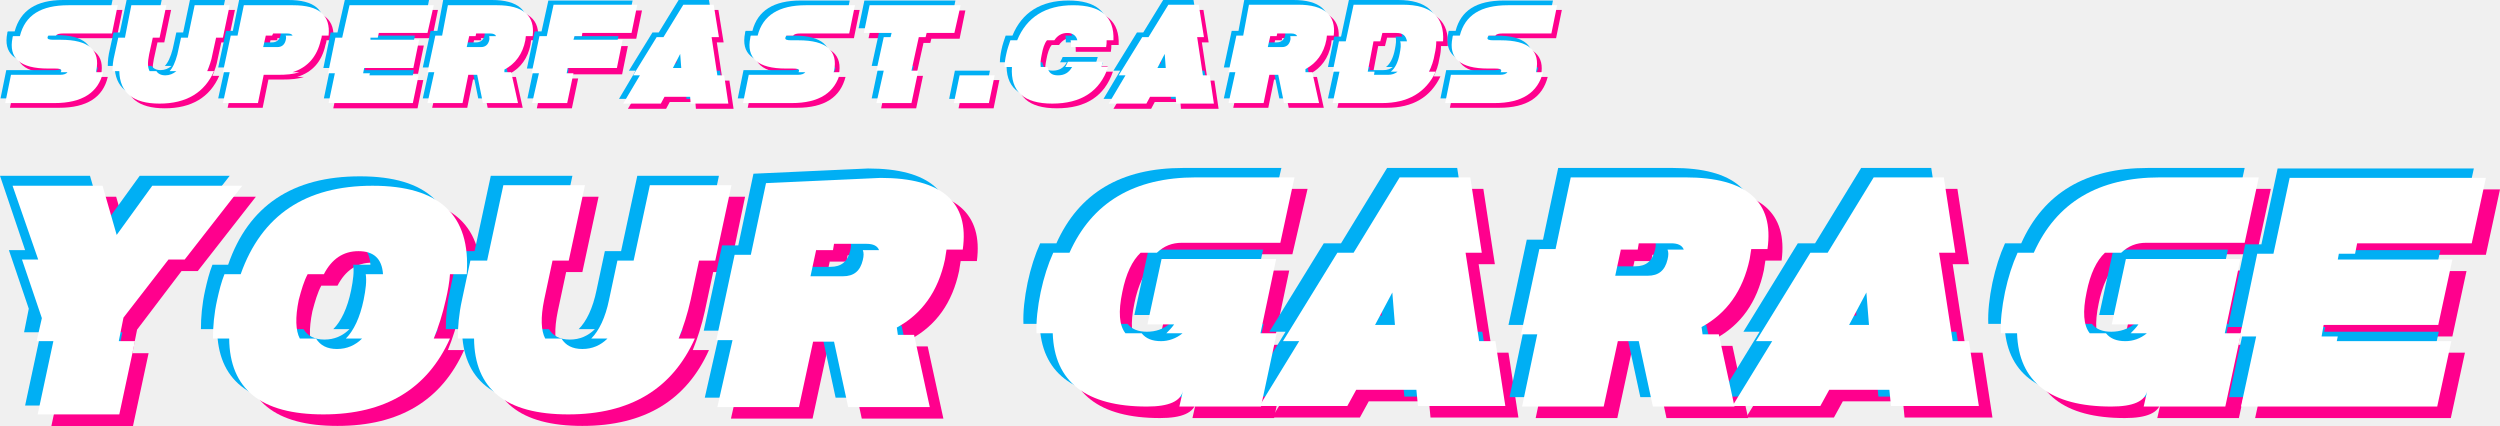
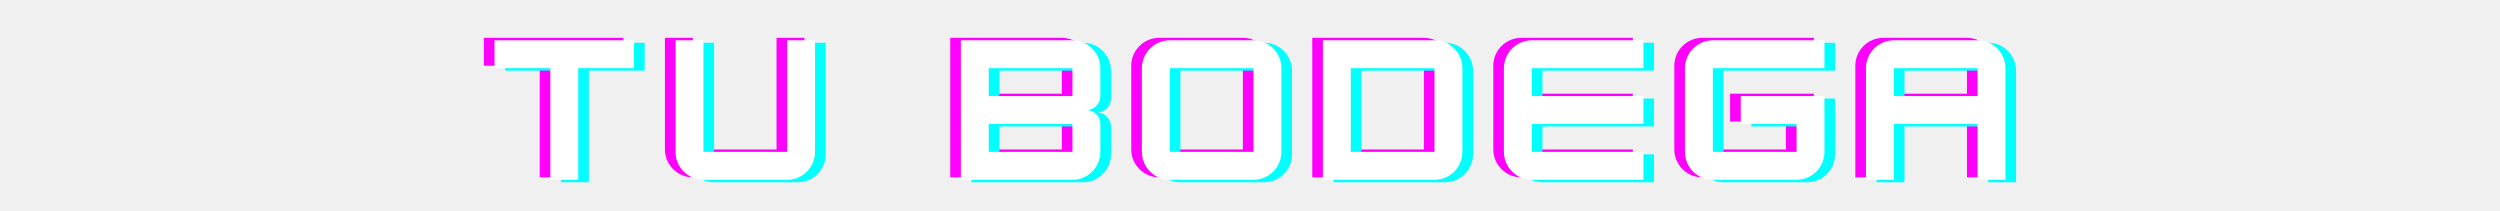
- <svg xmlns="http://www.w3.org/2000/svg" version="1.1" id="Ebene_1" x="0px" y="0px" viewBox="0 0 477.8 81.4" style="enable-background:new 0 0 477.8 81.4;" xml:space="preserve">
-   <style type="text/css">
- 	.st0{fill:#FF008D;}
- 	.st1{fill:#00AFF4;}
- 	.st2{fill:#FFFFFF;}
- </style>
-   <g>
-     <path class="st0" d="M228.5,65.9h-3.1c0.5-0.5,1-1,1.5-1.7h-5.1l2.7-12.5h21.9l-3,14.2h3.1l-3,14h-15.6l0.7-3.1   c-0.4,2.1-2.7,3.1-6.9,3.1c-11.6,0-17.7-4.7-18-14h-3.1c-0.1-2.3,0.2-5,0.8-7.9c0.6-2.8,1.4-5.3,2.4-7.5h3.1   c4.3-9.6,12.3-14.4,24.2-14.4h18.8L247,48.6h-18.8c-1.9,0-3.4,0.6-4.8,1.9h-3.1c-1.6,1.5-2.8,4-3.5,7.5c-0.8,3.8-0.6,6.4,0.6,7.9   h3.1c0.8,1,2,1.5,3.7,1.5C225.9,67.4,227.3,66.9,228.5,65.9z" />
-     <path class="st0" d="M261.3,50.5l8.8-14.4h13.4l2.2,14.4h-3.1l2.6,16.9h3.1l1.9,12.4h-16.8l-0.3-3.1h-11.5l-1.7,3.1h-16.8l7.6-12.4   h-3.1l10.4-16.9H261.3z M269.1,64.3l-0.5-6.3l-3.3,6.3H269.1z" />
-     <path class="st0" d="M328,66.1h3.1l3,13.8h-15.6l-2.7-12.5h-4l-2.7,12.5h-15.6l2.9-13.8h-3.1l3.5-16.3h3.1l2.9-13.7h21.9   c11.7,0,17,4.6,15.8,13.7h-3.1c-0.1,0.6-0.2,1.3-0.3,1.9c-1.3,6.1-4.4,10.4-9.2,13L328,66.1z M312.4,49.8l-1.1,5.1h6.2   c2.1,0,3.3-1,3.8-3.1c0.2-0.8,0.2-1.4,0-1.9h3.1c-0.3-0.8-1.1-1.2-2.4-1.2h-6.2l-0.2,1.2H312.4z" />
-     <path class="st0" d="M351.9,50.5l8.8-14.4h13.4l2.2,14.4h-3.1l2.6,16.9h3.1l1.9,12.4h-16.8l-0.3-3.1h-11.5l-1.7,3.1h-16.8l7.6-12.4   h-3.1l10.4-16.9H351.9z M359.8,64.3l-0.5-6.3l-3.3,6.3H359.8z" />
-     <path class="st0" d="M412.9,65.9h-3.1c0.5-0.5,1-1,1.5-1.7h-5.1l2.7-12.5h21.9l-3,14.2h3.1l-3,14h-15.6l0.7-3.1   c-0.4,2.1-2.7,3.1-6.9,3.1c-11.6,0-17.7-4.7-18-14h-3.1c-0.1-2.3,0.2-5,0.8-7.9c0.6-2.8,1.4-5.3,2.4-7.5h3.1   c4.3-9.6,12.3-14.4,24.2-14.4H434l-2.7,12.5h-18.8c-1.9,0-3.4,0.6-4.8,1.9h-3.1c-1.6,1.5-2.8,4-3.5,7.5c-0.8,3.8-0.6,6.4,0.6,7.9   h3.1c0.8,1,2,1.5,3.7,1.5S411.7,66.9,412.9,65.9z" />
-     <path class="st0" d="M446.3,66.5h3.1l-0.2,0.9h21.9l-2.7,12.5H431l2.9-13.4h-3.1l3.3-15.8h3.1l3.1-14.5h37.5l-2.7,12.5h-21.9   l-0.4,2h-3.1l-0.2,1.1h21.9l-2.7,12.5h-21.9L446.3,66.5z" />
-   </g>
-   <g>
-     <path class="st1" d="M223.5,61.9h-3.1c0.5-0.5,1-1,1.5-1.7h-5.1l2.7-12.5h21.9l-3,14.2h3.1l-3,14h-15.6l0.7-3.1   c-0.4,2.1-2.7,3.1-6.9,3.1c-11.6,0-17.7-4.7-18-14h-3.1c-0.1-2.3,0.2-5,0.8-7.9c0.6-2.8,1.4-5.3,2.4-7.5h3.1   c4.3-9.6,12.3-14.4,24.2-14.4h18.8L242,44.6h-18.8c-1.9,0-3.4,0.6-4.8,1.9h-3.1c-1.6,1.5-2.8,4-3.5,7.5c-0.8,3.8-0.6,6.4,0.6,7.9   h3.1c0.8,1,2,1.5,3.7,1.5C220.9,63.4,222.3,62.9,223.5,61.9z" />
-     <path class="st1" d="M256.3,46.5l8.8-14.4h13.4l2.2,14.4h-3.1l2.6,16.9h3.1l1.9,12.4h-16.8l-0.3-3.1h-11.5l-1.7,3.1h-16.8l7.6-12.4   h-3.1l10.4-16.9H256.3z M264.1,60.3l-0.5-6.2l-3.3,6.2H264.1z" />
-     <path class="st1" d="M323,62.1h3.1l3,13.8h-15.6l-2.7-12.5h-4l-2.7,12.5h-15.6l2.9-13.8h-3.1l3.5-16.3h3.1l2.9-13.7h21.9   c11.7,0,17,4.6,15.8,13.7h-3.1c-0.1,0.6-0.2,1.3-0.3,1.9c-1.3,6.1-4.4,10.4-9.2,13L323,62.1z M307.4,45.8l-1.1,5.1h6.2   c2.1,0,3.3-1,3.8-3.1c0.2-0.8,0.2-1.4,0-1.9h3.1c-0.3-0.8-1.1-1.2-2.4-1.2h-6.2l-0.2,1.2H307.4z" />
-     <path class="st1" d="M346.9,46.5l8.8-14.4h13.4l2.2,14.4h-3.1l2.6,16.9h3.1l1.9,12.4h-16.8l-0.3-3.1h-11.5l-1.7,3.1h-16.8l7.6-12.4   h-3.1l10.4-16.9H346.9z M354.8,60.3l-0.5-6.2l-3.3,6.2H354.8z" />
-     <path class="st1" d="M407.9,61.9h-3.1c0.5-0.5,1-1,1.5-1.7h-5.1l2.7-12.5h21.9l-3,14.2h3.1l-3,14h-15.6l0.7-3.1   c-0.4,2.1-2.7,3.1-6.9,3.1c-11.6,0-17.7-4.7-18-14h-3.1c-0.1-2.3,0.2-5,0.8-7.9c0.6-2.8,1.4-5.3,2.4-7.5h3.1   c4.3-9.6,12.3-14.4,24.2-14.4H429l-2.7,12.5h-18.8c-1.9,0-3.4,0.6-4.8,1.9h-3.1c-1.6,1.5-2.8,4-3.5,7.5c-0.8,3.8-0.6,6.4,0.6,7.9   h3.1c0.8,1,2,1.5,3.7,1.5S406.7,62.9,407.9,61.9z" />
-     <path class="st1" d="M441.3,62.5h3.1l-0.2,0.9h21.9l-2.7,12.5H426l2.9-13.4h-3.1l3.3-15.8h3.1l3.1-14.5h37.5l-2.7,12.5h-21.9   l-0.4,2h-3.1l-0.2,1.1h21.9l-2.7,12.5h-21.9L441.3,62.5z" />
-   </g>
-   <g>
-     <g>
-       <path class="st2" d="M226,63.7h-3.1c0.5-0.5,1-1,1.5-1.7h-5.1l2.7-12.5h21.9l-3,14.2h3.1l-3,14h-15.6l0.7-3.1    c-0.4,2.1-2.7,3.1-6.9,3.1c-11.6,0-17.7-4.7-18-14h-3.1c-0.1-2.3,0.2-5,0.8-7.9c0.6-2.8,1.4-5.3,2.4-7.5h3.1    c4.3-9.6,12.3-14.4,24.2-14.4h18.8l-2.7,12.5h-18.8c-1.9,0-3.4,0.6-4.8,1.9h-3.1c-1.6,1.5-2.8,4-3.5,7.5c-0.8,3.8-0.6,6.4,0.6,7.9    h3.1c0.8,1,2,1.5,3.7,1.5C223.3,65.2,224.8,64.7,226,63.7z" />
-     </g>
-     <g>
-       <path class="st2" d="M258.7,48.3l8.8-14.4H281l2.2,14.4h-3.1l2.6,16.9h3.1l1.9,12.4H271l-0.3-3.1h-11.5l-1.7,3.1h-16.8l7.6-12.4    h-3.1l10.4-16.9H258.7z M266.6,62.1l-0.5-6.2l-3.3,6.2H266.6z" />
-     </g>
-     <g>
-       <path class="st2" d="M325.4,63.9h3.1l3,13.8h-15.6l-2.7-12.5h-4l-2.7,12.5h-15.6l2.9-13.8h-3.1l3.5-16.3h3.1l2.9-13.7h21.9    c11.7,0,17,4.6,15.7,13.7h-3.1c-0.1,0.6-0.2,1.3-0.3,1.9c-1.3,6.1-4.4,10.4-9.2,13L325.4,63.9z M309.8,47.6l-1.1,5.1h6.2    c2.1,0,3.3-1,3.8-3.1c0.2-0.8,0.2-1.4,0-1.9h3.1c-0.3-0.8-1.1-1.2-2.4-1.2h-6.2l-0.2,1.2H309.8z" />
-     </g>
-     <g>
-       <path class="st2" d="M349.3,48.3l8.8-14.4h13.4l2.2,14.4h-3.1l2.6,16.9h3.1l1.9,12.4h-16.8l-0.3-3.1h-11.5l-1.7,3.1h-16.8    l7.6-12.4h-3.1l10.4-16.9H349.3z M357.2,62.1l-0.5-6.2l-3.3,6.2H357.2z" />
-     </g>
-     <g>
-       <path class="st2" d="M410.3,63.7h-3.1c0.5-0.5,1-1,1.5-1.7h-5.1l2.7-12.5h21.9l-3,14.2h3.1l-3,14h-15.6l0.7-3.1    c-0.4,2.1-2.7,3.1-6.9,3.1c-11.6,0-17.7-4.7-18-14h-3.1c-0.1-2.3,0.2-5,0.8-7.9c0.6-2.8,1.4-5.3,2.4-7.5h3.1    c4.3-9.6,12.3-14.4,24.2-14.4h18.8l-2.7,12.5h-18.8c-1.9,0-3.4,0.6-4.8,1.9h-3.1c-1.6,1.5-2.8,4-3.5,7.5c-0.8,3.8-0.6,6.4,0.6,7.9    h3.1c0.8,1,2,1.5,3.7,1.5C407.7,65.2,409.1,64.7,410.3,63.7z" />
-     </g>
-     <g>
-       <path class="st2" d="M443.7,64.3h3.1l-0.2,0.9h21.9l-2.7,12.5h-37.5l2.9-13.4h-3.1l3.3-15.8h3.1l3.1-14.5h37.5l-2.7,12.5h-21.9    l-0.4,2h-3.1l-0.2,1.1h21.9l-2.7,12.5h-21.9L443.7,64.3z" />
+ <svg xmlns="http://www.w3.org/2000/svg" width="3800" zoomAndPan="magnify" viewBox="0 0 2850 240" height="320" preserveAspectRatio="xMidYMid meet" version="1.0">
+   <defs>
+     <g />
+   </defs>
+   <g fill="#ff00ff" fill-opacity="1">
+     <g transform="translate(543.7015, 202.1775)">
+       <g>
+         <path d="M 167 -159.047 L 7.953 -159.047 L 7.953 -127.238 L 71.57 -127.238 L 71.57 0 L 103.379 0 L 103.379 -127.238 L 167 -127.238 Z M 167 -159.047 " />
+       </g>
    </g>
  </g>
-   <g>
-     <path class="st0" d="M9.8,51.8L5,37.6h17.2l2.7,9.4l6.8-9.4h17.2L37.8,51.8h-3.1L26.2,63l-0.9,4.5h3.1l-3,14H9.8l3-14H9.6l0.9-4.5   L6.7,51.8H9.8z" />
-     <path class="st0" d="M48.6,54.6c3.9-11.3,12.3-16.9,25.2-16.9c12.8,0,18.8,5.6,18,16.9h-3.1c-0.1,1.5-0.4,3.2-0.8,4.9   c-0.6,2.7-1.4,5.2-2.3,7.4h3.1c-4.3,9.6-12.3,14.5-24.2,14.5c-11.9,0-17.9-4.8-18-14.5h-3.1c0-2.2,0.2-4.7,0.8-7.4   c0.4-1.8,0.8-3.4,1.4-4.9H48.6z M75.8,54.6c-0.2-3-1.8-4.4-4.7-4.4s-5.1,1.5-6.6,4.4h-3.1c-0.7,1.3-1.2,3-1.7,4.9   c-0.7,3.4-0.6,5.9,0.2,7.4h3.1c0.8,1.3,2.1,2,4,2c1.9,0,3.5-0.7,4.8-2h-3.1c1.5-1.5,2.7-4,3.4-7.4c0.4-2,0.6-3.6,0.4-4.9H75.8z" />
-     <path class="st0" d="M95.7,52l3.1-14.4h15.6L111.3,52h-3.1l-1.6,7.5c-0.7,3.4-0.6,5.9,0.2,7.4h3.1c0.8,1.3,2.1,2,4,2   c1.9,0,3.5-0.7,4.8-2h-3.1c1.5-1.5,2.7-4,3.4-7.4l1.6-7.5h3.1l3.1-14.4h15.6L139.4,52h-3.1l-1.6,7.5c-0.6,2.7-1.4,5.2-2.3,7.4h3.1   c-4.3,9.6-12.3,14.5-24.2,14.5c-11.9,0-17.9-4.8-18-14.5h-3.1c0-2.2,0.2-4.7,0.8-7.4l1.6-7.5H95.7z" />
-   </g>
-   <g>
-     <path class="st1" d="M4.8,47.8L0,33.6h17.2l2.7,9.4l6.8-9.4h17.2L32.8,47.8h-3.1L21.2,59l-0.9,4.5h3.1l-3,14H4.8l3-14H4.6L5.5,59   L1.7,47.8H4.8z" />
-     <path class="st1" d="M43.6,50.6c3.9-11.3,12.3-16.9,25.2-16.9c12.8,0,18.8,5.6,18,16.9h-3.1c-0.1,1.5-0.4,3.2-0.8,4.9   c-0.6,2.7-1.4,5.2-2.3,7.4h3.1c-4.3,9.6-12.3,14.5-24.2,14.5c-11.9,0-17.9-4.8-18-14.5h-3.1c0-2.2,0.2-4.7,0.8-7.4   c0.4-1.8,0.8-3.4,1.4-4.9H43.6z M70.8,50.6c-0.2-3-1.8-4.4-4.7-4.4s-5.1,1.5-6.6,4.4h-3.1c-0.7,1.3-1.2,3-1.7,4.9   c-0.7,3.4-0.6,5.9,0.2,7.4h3.1c0.8,1.3,2.1,2,4,2c1.9,0,3.5-0.7,4.8-2h-3.1c1.5-1.5,2.7-4,3.4-7.4c0.4-2,0.6-3.6,0.4-4.9H70.8z" />
-     <path class="st1" d="M90.7,48l3.1-14.4h15.6L106.3,48h-3.1l-1.6,7.5c-0.7,3.4-0.6,5.9,0.2,7.4h3.1c0.8,1.3,2.1,2,4,2   c1.9,0,3.5-0.7,4.8-2h-3.1c1.5-1.5,2.7-4,3.4-7.4l1.6-7.5h3.1l3.1-14.4h15.6L134.4,48h-3.1l-1.6,7.5c-0.6,2.7-1.4,5.2-2.3,7.4h3.1   c-4.3,9.6-12.3,14.5-24.2,14.5c-11.9,0-17.9-4.8-18-14.5h-3.1c0-2.2,0.2-4.7,0.8-7.4l1.6-7.5H90.7z" />
-   </g>
-   <g>
-     <g>
-       <path class="st2" d="M7.3,49.6L2.4,35.5h17.2l2.7,9.4l6.8-9.4h17.2L35.3,49.6h-3.1l-8.6,11.1l-0.9,4.5h3.1l-3,14H7.2l3-14H7    L8,60.8L4.2,49.6H7.3z" />
-     </g>
-     <g>
-       <path class="st2" d="M46,52.4C50,41.1,58.4,35.5,71.2,35.5c12.8,0,18.8,5.6,18,16.9H86c-0.1,1.5-0.4,3.2-0.8,4.9    c-0.6,2.7-1.4,5.2-2.3,7.4h3.1c-4.3,9.6-12.3,14.5-24.2,14.5c-11.9,0-17.9-4.8-18-14.5h-3.1c0-2.2,0.2-4.7,0.8-7.4    c0.4-1.8,0.8-3.4,1.4-4.9H46z M73.2,52.4c-0.2-3-1.8-4.4-4.7-4.4s-5.1,1.5-6.6,4.4h-3.1c-0.7,1.3-1.2,3-1.7,4.9    c-0.7,3.4-0.6,5.9,0.2,7.4h3.1c0.8,1.3,2.1,2,4,2c1.9,0,3.5-0.7,4.8-2h-3.1c1.5-1.5,2.7-4,3.4-7.4c0.4-2,0.6-3.6,0.4-4.9H73.2z" />
-     </g>
-     <g>
-       <path class="st2" d="M93.1,49.8l3.1-14.4h15.6l-3.1,14.4h-3.1l-1.6,7.5c-0.7,3.4-0.6,5.9,0.2,7.4h3.1c0.8,1.3,2.1,2,4,2    c1.9,0,3.5-0.7,4.8-2h-3.1c1.5-1.5,2.7-4,3.4-7.4l1.6-7.5h3.1l3.1-14.4h15.6l-3.1,14.4h-3.1l-1.6,7.5c-0.6,2.7-1.4,5.2-2.3,7.4    h3.1c-4.3,9.6-12.3,14.5-24.2,14.5c-11.9,0-17.9-4.8-18-14.5h-3.1c0-2.2,0.2-4.7,0.8-7.4l1.6-7.5H93.1z" />
+   <g fill="#ff00ff" fill-opacity="1">
+     <g transform="translate(750.0634, 202.1775)">
+       <g>
+         <path d="M 135.188 0 C 152.684 0 167 -14.312 167 -31.809 L 167 -159.047 L 135.188 -159.047 L 135.188 -31.809 L 39.762 -31.809 L 39.762 -159.047 L 7.953 -159.047 L 7.953 -31.809 C 7.953 -14.312 22.266 0 39.762 0 Z M 135.188 0 " />
+       </g>
    </g>
  </g>
-   <path class="st0" d="M174.2,66.2h3.1l3,13.8h-15.6L162,67.5h-4L155.3,80h-15.6l2.9-12.8h-3.1l3.5-16.3h3.1l2.9-13.7l21.9-1  c11.7,0,17,4.6,15.8,13.7h-3.1c-0.1,0.6-0.2,1.3-0.3,1.9c-1.3,6.1-4.4,10.4-9.2,13L174.2,66.2z M158.6,49.9l-1.1,5.1h6.2  c2.1,0,3.3-1,3.8-3.1c0.2-0.8,0.2-1.4,0-1.9h3.1c-0.3-0.8-1.1-1.2-2.4-1.2h-6.2l-0.2,1.2H158.6z" />
-   <path class="st1" d="M169.2,62.2h3.1l3,13.8h-15.6L157,63.5h-4L150.3,76h-15.6l2.9-12.8h-3.1l3.5-16.3h3.1l2.9-13.7l21.9-1  c11.7,0,17,4.6,15.8,13.7h-3.1c-0.1,0.6-0.2,1.3-0.3,1.9c-1.3,6.1-4.4,10.4-9.2,13L169.2,62.2z M153.6,45.9l-1.1,5.1h6.2  c2.1,0,3.3-1,3.8-3.1c0.2-0.8,0.2-1.4,0-1.9h3.1c-0.3-0.8-1.1-1.2-2.4-1.2h-6.2l-0.2,1.2H153.6z" />
-   <g>
-     <path class="st2" d="M171.6,64h3.1l3,13.8h-15.6l-2.7-12.5h-4l-2.7,12.5h-15.6L140,65h-3.1l3.5-16.3h3.1l2.9-13.7l21.9-1   c11.7,0,17,4.6,15.7,13.7h-3.1c-0.1,0.6-0.2,1.3-0.3,1.9c-1.3,6.1-4.4,10.4-9.2,13L171.6,64z M156,47.7l-1.1,5.1h6.2   c2.1,0,3.3-1,3.8-3.1c0.2-0.8,0.2-1.4,0-1.9h3.1c-0.3-0.8-1.1-1.2-2.4-1.2h-6.2l-0.2,1.2H156z" />
+   <g fill="#ff00ff" fill-opacity="1">
+     <g transform="translate(956.4252, 202.1775)">
+       <g />
+     </g>
  </g>
-   <g>
-     <path class="st0" d="M19.3,14.7h1.3c-0.9,3.9-4,5.9-9.3,5.9H1.9l1.1-5.4h9.4c0.7,0,1.2-0.2,1.4-0.5h-1.3c0-0.1,0.1-0.1,0.1-0.2   c0.1-0.4-0.3-0.5-1.2-0.5h-1.3C4.7,14,2.4,12,3.3,8c0-0.1,0-0.2,0.1-0.3h1.3c1-3.9,4.1-5.8,9.3-5.8h9.4l-1.1,5.4h-9.4   c-0.6,0-1.1,0.1-1.3,0.4h-1.3C10.1,7.7,10,7.9,10,8c-0.1,0.4,0.3,0.5,1.2,0.5h1.3c5.4,0,7.6,2,6.8,5.9L19.3,14.7z" />
-     <path class="st0" d="M24.8,8.1L26,1.9h6.7l-1.3,6.2h-1.3l-0.7,3.2c-0.3,1.5-0.3,2.5,0.1,3.2h1.3c0.3,0.5,0.9,0.8,1.7,0.8   c0.8,0,1.5-0.3,2.1-0.8h-1.3c0.6-0.6,1.1-1.7,1.5-3.2l0.7-3.2h1.3l1.4-6.2h6.7l-1.3,6.2h-1.3l-0.7,3.2c-0.2,1.2-0.6,2.2-1,3.2h1.3   c-1.8,4.1-5.3,6.2-10.4,6.2s-7.6-2.1-7.7-6.2h-1.3c0-1,0.1-2,0.4-3.2l0.7-3.2H24.8z" />
-     <path class="st0" d="M56.8,14.7h1.3c-1.2,0.4-2.5,0.5-4.1,0.5h-2.7l-1.1,5.4h-6.7l1.3-5.9h-1.3l1.5-7h1.3l1.2-5.8h9.4   c5,0,7.2,1.9,6.8,5.8h-1.3c0,0.3-0.1,0.6-0.2,0.9C61.5,11.8,59.7,13.8,56.8,14.7z M51.7,7.7l-0.5,2.2h2.7c0.9,0,1.4-0.5,1.6-1.3   c0.1-0.4,0.1-0.7,0-0.9h1.3c-0.1-0.3-0.5-0.4-1-0.4H53L53,7.7H51.7z" />
-     <path class="st0" d="M70.3,14.9h1.3l-0.1,0.4h9.4l-1.1,5.4H63.7l1.2-5.8h-1.3L65,8.1h1.3l1.3-6.2h16.1l-1.1,5.4h-9.4l-0.2,0.9h-1.3   l-0.1,0.5H81l-1.1,5.4h-9.4L70.3,14.9z" />
-     <path class="st0" d="M97.3,14.7h1.3l1.3,5.9h-6.7l-1.1-5.4h-1.7l-1.1,5.4h-6.7l1.3-5.9h-1.3l1.5-7h1.3l1.2-5.9h9.4   c5,0,7.3,2,6.8,5.9h-1.3c0,0.3-0.1,0.5-0.1,0.8c-0.5,2.6-1.9,4.5-4,5.6L97.3,14.7z M90.6,7.7l-0.5,2.2h2.7c0.9,0,1.4-0.5,1.6-1.3   c0.1-0.3,0-0.6,0-0.8h1.3c-0.1-0.3-0.5-0.5-1.1-0.5h-2.7L92,7.7C92,7.7,90.6,7.7,90.6,7.7z" />
-     <path class="st0" d="M109.2,15h1.3l-1.2,5.7h-6.7l1.2-5.7h-1.3l1.5-7.1h1.3l1.3-5.9h16.1l-1.1,5.4h-9.4l-0.1,0.6h-1.3l-0.2,0.8h9.4   l-1.1,5.4h-9.4L109.2,15z" />
-     <path class="st0" d="M127.7,8.1l3.8-6.2h5.8l1,6.2h-1.3l1.1,7.3h1.3l0.8,5.4H133l-0.1-1.3h-4.9l-0.7,1.3H120l3.2-5.4h-1.3l4.5-7.3   C126.4,8.1,127.7,8.1,127.7,8.1z M131.1,14l-0.2-2.7l-1.4,2.7H131.1z" />
-     <path class="st0" d="M160.3,14.7h1.3c-1,3.9-4,5.9-9.3,5.9h-9.4l1.1-5.4h9.4c0.7,0,1.2-0.2,1.4-0.5h-1.3c0-0.1,0.1-0.1,0.1-0.2   c0.1-0.4-0.3-0.5-1.2-0.5h-1.3c-5.4,0-7.6-2-6.8-5.9c0-0.1,0-0.2,0.1-0.4h1.3c1-3.9,4.1-5.8,9.2-5.8h9.4l-1.1,5.4h-9.4   c-0.6,0-1.1,0.1-1.3,0.4h-1.3C151.1,7.7,151,7.9,151,8c-0.1,0.4,0.3,0.5,1.2,0.5h1.3c5.4,0,7.6,2,6.8,5.9L160.3,14.7z" />
-     <path class="st0" d="M175.1,14.5h1.3l-1.3,6.2h-6.7l1.3-6.2h-1.3l1.4-6.4h1.3l0.2-0.8H166l1.1-5.3h17.4l-1.1,5.4H178l-0.2,0.8h-1.3   L175.1,14.5z" />
-     <path class="st0" d="M191,15.3l-1.1,5.4h-6.7l1.1-5.4H191z" />
-     <path class="st0" d="M212.4,8.6c0,0.4,0,0.8-0.1,1.3h-6.7c0-0.5,0-0.9-0.1-1.3h1.3c-0.2-0.9-0.9-1.4-1.9-1.4s-1.9,0.5-2.5,1.4H201   c-0.5,0.6-0.8,1.6-1,2.7c-0.2,1-0.3,1.7-0.2,2.4h1.3c0.2,1.1,0.8,1.6,2,1.6c1.1,0,2.1-0.5,2.7-1.6h-1.3c0.2-0.3,0.3-0.6,0.5-1h6.7   c-0.1,0.4-0.2,0.7-0.3,1h1.3c-1.6,4.7-5.2,7-10.7,7s-8-2.3-7.7-7h-1.3c0-0.7,0.1-1.5,0.3-2.4c0.2-1,0.5-1.8,0.8-2.7h1.3   c1.8-4.4,5.4-6.7,10.7-6.7s7.9,2.2,7.7,6.7H212.4z" />
-     <path class="st0" d="M220.4,8.1l3.8-6.2h5.8l1,6.2h-1.3l1.1,7.3h1.3l0.8,5.4h-7.2l-0.1-1.3h-4.9l-0.7,1.3h-7.2l3.2-5.4h-1.3   l4.5-7.3C219,8.1,220.4,8.1,220.4,8.1z M223.8,14l-0.2-2.7l-1.4,2.7H223.8z" />
-     <path class="st0" d="M250.4,14.7h1.3l1.3,5.9h-6.7l-1.1-5.4h-1.7l-1.1,5.4h-6.7l1.3-5.9h-1.3l1.5-7h1.3l1.1-5.9h9.4   c5,0,7.3,2,6.8,5.9h-1.3c0,0.3-0.1,0.5-0.1,0.8c-0.5,2.6-1.9,4.5-4,5.6L250.4,14.7z M243.7,7.7l-0.5,2.2h2.7c0.9,0,1.4-0.5,1.6-1.3   c0.1-0.3,0-0.6,0-0.8h1.3c-0.1-0.3-0.5-0.5-1.1-0.5h-2.7L245,7.7C245,7.7,243.7,7.7,243.7,7.7z" />
-     <path class="st0" d="M274,14.6h1.3c-1.9,4-5.3,6-10.3,6h-9.4l1.3-6h-1.3l1.2-5.8h1.3l1.5-7h9.4c5.4,0,8,2.3,7.7,7h-1.3   c0,0.7-0.1,1.6-0.3,2.4C274.9,12.5,274.5,13.6,274,14.6z M262.3,14.6h1.3l-0.1,0.6h2.7c0.7,0,1.3-0.2,1.8-0.6h-1.3   c0.8-0.6,1.4-1.8,1.7-3.4c0.2-1,0.3-1.8,0.1-2.4h1.3c-0.2-1.1-0.8-1.6-2-1.6h-2.7l-0.4,1.6h-1.3L262.3,14.6z" />
-     <path class="st0" d="M294.5,14.7h1.3c-1,3.9-4,5.9-9.3,5.9h-9.4l1.1-5.4h9.4c0.7,0,1.2-0.2,1.4-0.5h-1.3c0-0.1,0.1-0.1,0.1-0.2   c0.1-0.4-0.3-0.5-1.2-0.5h-1.3c-5.4,0-7.6-2-6.8-5.9c0-0.1,0-0.2,0.1-0.4h1.3c1-3.9,4-5.8,9.2-5.8h9.4l-1.1,5.4h-9.4   c-0.6,0-1.1,0.1-1.3,0.4h-1.3c-0.1,0.1-0.1,0.2-0.2,0.4c-0.1,0.4,0.3,0.5,1.2,0.5h1.3c5.4,0,7.6,2,6.8,5.9L294.5,14.7z" />
+   <g fill="#ff00ff" fill-opacity="1">
+     <g transform="translate(1075.312, 202.1775)">
+       <g>
+         <path d="M 167 -127.238 C 167 -144.531 152.883 -159.047 135.188 -159.047 L 7.953 -159.047 L 7.953 0 L 135.188 0 C 152.883 0 167 -14.512 167 -31.809 L 167 -63.617 C 167 -72.367 159.84 -79.523 151.094 -79.523 C 159.84 -79.523 167 -86.68 167 -95.426 Z M 135.188 -127.238 L 135.188 -95.426 L 39.762 -95.426 L 39.762 -127.238 Z M 39.762 -31.809 L 39.762 -63.617 L 135.188 -63.617 L 135.188 -31.809 Z M 39.762 -31.809 " />
+       </g>
+     </g>
  </g>
-   <g>
-     <path class="st1" d="M17.4,12.9h1.3c-0.9,3.9-4,5.9-9.3,5.9H0.1l1.1-5.4h9.4c0.7,0,1.2-0.2,1.4-0.5h-1.3c0-0.1,0.1-0.1,0.1-0.2   c0.1-0.4-0.3-0.5-1.2-0.5H8.2c-5.4,0-7.6-2-6.8-5.9c0-0.1,0-0.2,0.1-0.3h1.3C3.9,2,6.9,0,12.1,0h9.4l-1.1,5.4H11   c-0.6,0-1.1,0.1-1.3,0.4H8.3C8.2,5.9,8.2,6,8.2,6.2C8.1,6.5,8.5,6.7,9.4,6.7h1.3c5.4,0,7.6,2,6.8,5.9L17.4,12.9z" />
-     <path class="st1" d="M22.9,6.2L24.2,0h6.7l-1.3,6.2h-1.3l-0.7,3.2c-0.3,1.5-0.3,2.5,0.1,3.2H29c0.3,0.5,0.9,0.8,1.7,0.8   c0.8,0,1.5-0.3,2.1-0.8h-1.3c0.6-0.6,1.1-1.7,1.5-3.2l0.7-3.2h1.3L36.3,0H43l-1.3,6.2h-1.3l-0.7,3.2c-0.2,1.2-0.6,2.2-1,3.2H40   c-1.8,4.1-5.3,6.2-10.4,6.2s-7.6-2.1-7.7-6.2h-1.3c0-1,0.1-2,0.4-3.2l0.7-3.2H22.9z" />
-     <path class="st1" d="M55,12.9h1.3c-1.2,0.4-2.5,0.5-4.1,0.5h-2.7l-1.1,5.4h-6.7l1.3-5.9h-1.3l1.5-7h1.3L45.7,0h9.4   c5,0,7.2,1.9,6.8,5.8h-1.3c0,0.3-0.1,0.6-0.2,0.9C59.7,9.9,57.9,12,55,12.9z M49.8,5.9l-0.5,2.2H52c0.9,0,1.4-0.5,1.6-1.3   c0.1-0.4,0.1-0.7,0-0.9h1.3c-0.1-0.3-0.5-0.4-1-0.4h-2.7l-0.1,0.4C51.1,5.9,49.8,5.9,49.8,5.9z" />
-     <path class="st1" d="M68.5,13h1.3l-0.1,0.4h9.4l-1.1,5.4H61.9l1.2-5.8h-1.3l1.4-6.8h1.3L65.9,0H82l-1.1,5.4h-9.4l-0.2,0.9h-1.3   l-0.1,0.5h9.4l-1.1,5.4h-9.4L68.5,13z" />
-     <path class="st1" d="M95.5,12.9h1.3l1.3,5.9h-6.7l-1.1-5.4h-1.7l-1.1,5.4h-6.7l1.3-5.9h-1.3l1.5-7h1.3L84.7,0H94c5,0,7.3,2,6.8,5.9   h-1.3c0,0.3-0.1,0.5-0.1,0.8c-0.5,2.6-1.9,4.5-4,5.6L95.5,12.9z M88.8,5.9l-0.5,2.2H91c0.9,0,1.4-0.5,1.6-1.3c0.1-0.3,0-0.6,0-0.8   H94c-0.1-0.3-0.5-0.5-1.1-0.5h-2.7l-0.1,0.5H88.8z" />
-     <path class="st1" d="M107.4,13.1h1.3l-1.2,5.7h-6.7l1.2-5.7h-1.3l1.5-7.1h1.3l1.3-5.9h16.1l-1.1,5.4h-9.4l-0.1,0.6h-1.3l-0.2,0.8   h9.4l-1.1,5.4h-9.4L107.4,13.1z" />
-     <path class="st1" d="M125.9,6.2l3.8-6.2h5.8l1,6.2h-1.3l1.1,7.3h1.3l0.8,5.4h-7.2l-0.1-1.3h-4.9l-0.7,1.3h-7.2l3.2-5.4h-1.3   l4.5-7.3C124.6,6.2,125.9,6.2,125.9,6.2z M129.3,12.1l-0.2-2.7l-1.4,2.7H129.3z" />
-     <path class="st1" d="M158.4,12.9h1.3c-1,3.9-4,5.9-9.3,5.9h-9.4l1.1-5.4h9.4c0.7,0,1.2-0.2,1.4-0.5h-1.3c0-0.1,0.1-0.1,0.1-0.2   c0.1-0.4-0.3-0.5-1.2-0.5h-1.3c-5.4,0-7.6-2-6.8-5.9c0-0.1,0-0.2,0.1-0.4h1.3c1-3.9,4.1-5.8,9.2-5.8h9.4l-1.1,5.4H152   c-0.6,0-1.1,0.1-1.3,0.4h-1.3c-0.1,0.1-0.1,0.2-0.2,0.4c-0.1,0.4,0.3,0.5,1.2,0.5h1.3c5.4,0,7.6,2,6.8,5.9L158.4,12.9z" />
-     <path class="st1" d="M173.3,12.6h1.3l-1.3,6.2h-6.7l1.3-6.2h-1.3l1.4-6.4h1.3l0.2-0.8h-5.4l1.1-5.3h17.4l-1.1,5.4h-5.4L176,6.2   h-1.3L173.3,12.6z" />
-     <path class="st1" d="M189.2,13.5l-1.1,5.4h-6.7l1.1-5.4H189.2z" />
-     <path class="st1" d="M210.5,6.8c0,0.4,0,0.8-0.1,1.3h-6.7c0-0.5,0-0.9-0.1-1.3h1.3c-0.2-0.9-0.9-1.4-1.9-1.4   c-1.1,0-1.9,0.5-2.5,1.4h-1.4c-0.5,0.6-0.8,1.6-1,2.7c-0.2,1-0.3,1.7-0.2,2.4h1.3c0.2,1.1,0.8,1.6,2,1.6s2.1-0.5,2.7-1.6h-1.3   c0.2-0.3,0.3-0.6,0.5-1h6.7c-0.1,0.4-0.2,0.7-0.3,1h1.3c-1.6,4.7-5.2,7-10.7,7c-5.4,0-8-2.3-7.7-7h-1.3c0-0.7,0.1-1.5,0.3-2.4   c0.2-1,0.5-1.8,0.8-2.7h1.3c1.8-4.4,5.4-6.7,10.7-6.7s7.9,2.2,7.7,6.7H210.5z" />
-     <path class="st1" d="M218.5,6.2l3.8-6.2h5.8l1,6.2h-1.3l1.1,7.3h1.3l0.8,5.4h-7.2l-0.1-1.3h-4.9l-0.7,1.3h-7.2l3.2-5.4h-1.3   l4.5-7.3C217.2,6.2,218.5,6.2,218.5,6.2z M221.9,12.1l-0.2-2.7l-1.4,2.7H221.9z" />
-     <path class="st1" d="M248.6,12.9h1.3l1.3,5.9h-6.7l-1.1-5.4h-1.7l-1.1,5.4h-6.7l1.3-5.9h-1.3l1.5-7h1.3l1.1-5.9h9.4   c5,0,7.3,2,6.8,5.9h-1.3c0,0.3-0.1,0.5-0.1,0.8c-0.5,2.6-1.9,4.5-4,5.6L248.6,12.9z M241.8,5.9l-0.5,2.2h2.7c0.9,0,1.4-0.5,1.6-1.3   c0.1-0.3,0-0.6,0-0.8h1.3c-0.1-0.3-0.5-0.5-1.1-0.5h-2.7l-0.1,0.5H241.8z" />
-     <path class="st1" d="M272.2,12.8h1.3c-1.9,4-5.3,6-10.3,6h-9.4l1.3-6h-1.3l1.2-5.8h1.3l1.5-7h9.4c5.4,0,8,2.3,7.7,7h-1.3   c0,0.7-0.1,1.6-0.3,2.4C273,10.7,272.7,11.8,272.2,12.8z M260.5,12.8h1.3l-0.1,0.6h2.7c0.7,0,1.3-0.2,1.8-0.6h-1.3   c0.8-0.6,1.4-1.8,1.7-3.4c0.2-1,0.3-1.8,0.1-2.4h1.3c-0.2-1.1-0.8-1.6-2-1.6h-2.7L263,7h-1.3L260.5,12.8z" />
-     <path class="st1" d="M292.7,12.9h1.3c-1,3.9-4,5.9-9.3,5.9h-9.4l1.1-5.4h9.4c0.7,0,1.2-0.2,1.4-0.5H286c0-0.1,0.1-0.1,0.1-0.2   c0.1-0.4-0.3-0.5-1.2-0.5h-1.3c-5.4,0-7.6-2-6.8-5.9c0-0.1,0-0.2,0.1-0.4h1.3c1-3.9,4-5.8,9.2-5.8h9.4l-1.1,5.4h-9.4   c-0.6,0-1.1,0.1-1.3,0.4h-1.3c-0.1,0.1-0.1,0.2-0.2,0.4c-0.1,0.4,0.3,0.5,1.2,0.5h1.3c5.4,0,7.6,2,6.8,5.9L292.7,12.9z" />
+   <g fill="#ff00ff" fill-opacity="1">
+     <g transform="translate(1281.674, 202.1775)">
+       <g>
+         <path d="M 135.188 0 C 152.883 0 167 -14.512 167 -31.809 L 167 -127.238 C 167 -144.73 152.684 -159.047 135.188 -159.047 L 39.762 -159.047 C 22.266 -159.047 7.953 -144.73 7.953 -127.238 L 7.953 -31.809 C 7.953 -14.312 22.266 0 39.762 0 Z M 39.762 -127.238 L 135.188 -127.238 L 135.188 -31.809 L 39.762 -31.809 Z M 39.762 -127.238 " />
+       </g>
+     </g>
  </g>
-   <g>
-     <g>
-       <path class="st2" d="M18.4,13.8h1.3c-0.9,3.9-4,5.9-9.3,5.9H1l1.1-5.4h9.4c0.7,0,1.2-0.2,1.4-0.5h-1.3c0-0.1,0.1-0.1,0.1-0.2    c0.1-0.4-0.3-0.5-1.2-0.5H9.2c-5.4,0-7.6-2-6.8-5.9c0-0.1,0-0.2,0.1-0.3h1.3C4.8,2.9,7.8,1,13.1,1h9.4l-1.1,5.4h-9.4    c-0.6,0-1.1,0.1-1.3,0.4H9.3C9.2,6.8,9.1,7,9.1,7.1C9,7.5,9.4,7.6,10.3,7.6h1.3c5.4,0,7.6,2,6.8,5.9L18.4,13.8z" />
+   <g fill="#ff00ff" fill-opacity="1">
+     <g transform="translate(1488.036, 202.1775)">
+       <g>
+         <path d="M 135.188 0 C 152.684 0 167 -14.312 167 -31.809 L 167 -127.238 C 167 -144.73 152.684 -159.047 135.188 -159.047 L 7.953 -159.047 L 7.953 0 Z M 39.762 -127.238 L 135.188 -127.238 L 135.188 -31.809 L 39.762 -31.809 Z M 39.762 -127.238 " />
+       </g>
    </g>
-     <g>
-       <path class="st2" d="M23.9,7.1L25.1,1h6.7l-1.3,6.2h-1.3l-0.7,3.2c-0.3,1.5-0.3,2.5,0.1,3.2h1.3c0.3,0.5,0.9,0.8,1.7,0.8    c0.8,0,1.5-0.3,2.1-0.8h-1.3c0.6-0.6,1.1-1.7,1.5-3.2l0.7-3.2h1.3L37.2,1h6.7l-1.3,6.2h-1.3l-0.7,3.2c-0.2,1.2-0.6,2.2-1,3.2h1.3    c-1.8,4.1-5.3,6.2-10.4,6.2s-7.6-2.1-7.7-6.2h-1.3c0-1,0.1-2,0.4-3.2l0.7-3.2H23.9z" />
+   </g>
+   <g fill="#ff00ff" fill-opacity="1">
+     <g transform="translate(1694.397, 202.1775)">
+       <g>
+         <path d="M 167 -159.047 L 39.762 -159.047 C 22.266 -159.047 7.953 -144.73 7.953 -127.238 L 7.953 -31.809 C 7.953 -14.312 22.266 0 39.762 0 L 167 0 L 167 -31.809 L 39.762 -31.809 L 39.762 -63.617 L 167 -63.617 L 167 -95.426 L 39.762 -95.426 L 39.762 -127.238 L 167 -127.238 Z M 167 -159.047 " />
+       </g>
    </g>
-     <g>
-       <path class="st2" d="M55.9,13.8h1.3c-1.2,0.4-2.5,0.5-4.1,0.5h-2.7l-1.1,5.4h-6.7l1.3-5.9h-1.3l1.5-7h1.3L46.6,1H56    c5,0,7.2,1.9,6.8,5.8h-1.3c0,0.3-0.1,0.6-0.2,0.9C60.6,10.8,58.8,12.9,55.9,13.8z M50.8,6.8L50.3,9H53c0.9,0,1.4-0.5,1.6-1.3    c0.1-0.4,0.1-0.7,0-0.9h1.3c-0.1-0.3-0.5-0.4-1-0.4h-2.7L52,6.8C52,6.8,50.8,6.8,50.8,6.8z" />
+   </g>
+   <g fill="#ff00ff" fill-opacity="1">
+     <g transform="translate(1900.759, 202.1775)">
+       <g>
+         <path d="M 167 -159.047 L 39.762 -159.047 C 22.266 -159.047 7.953 -144.73 7.953 -127.238 L 7.953 -31.809 C 7.953 -14.312 22.266 0 39.762 0 L 135.188 0 C 152.883 0 167 -14.512 167 -31.809 L 167 -95.426 L 71.57 -95.426 L 71.57 -63.617 L 135.188 -63.617 L 135.188 -31.809 L 39.762 -31.809 L 39.762 -127.238 L 167 -127.238 Z M 167 -159.047 " />
+       </g>
    </g>
-     <g>
-       <polygon class="st2" points="69.4,14 70.7,14 70.6,14.4 80,14.4 78.9,19.7 62.8,19.7 64,14 62.7,14 64.1,7.2 65.4,7.2 66.8,1     82.9,1 81.7,6.3 72.4,6.3 72.2,7.2 70.8,7.2 70.8,7.6 80.1,7.6 79,13 69.6,13   " />
+   </g>
+   <g fill="#ff00ff" fill-opacity="1">
+     <g transform="translate(2107.121, 202.1775)">
+       <g>
+         <path d="M 39.762 -159.047 C 22.266 -159.047 7.953 -144.73 7.953 -127.238 L 7.953 0 L 39.762 0 L 39.762 -63.617 L 135.188 -63.617 L 135.188 0 L 167 0 L 167 -127.238 C 167 -144.73 152.684 -159.047 135.188 -159.047 Z M 39.762 -127.238 L 135.188 -127.238 L 135.188 -95.426 L 39.762 -95.426 Z M 39.762 -127.238 " />
+       </g>
    </g>
-     <g>
-       <path class="st2" d="M96.4,13.8h1.3l1.3,5.9h-6.7l-1.1-5.4h-1.7l-1.1,5.4h-6.7l1.3-5.9h-1.3l1.5-7h1.3L85.6,1H95    c5,0,7.3,2,6.8,5.9h-1.3c0,0.3-0.1,0.5-0.1,0.8c-0.5,2.6-1.9,4.5-4,5.6L96.4,13.8z M89.7,6.8L89.2,9h2.7c0.9,0,1.4-0.5,1.6-1.3    c0.1-0.3,0-0.6,0-0.8h1.3c-0.1-0.3-0.5-0.5-1.1-0.5h-2.7l-0.1,0.5H89.7z" />
+   </g>
+   <g fill="#00ffff" fill-opacity="1">
+     <g transform="translate(567.9155, 207.7678)">
+       <g>
+         <path d="M 167 -159.047 L 7.953 -159.047 L 7.953 -127.238 L 71.57 -127.238 L 71.57 0 L 103.379 0 L 103.379 -127.238 L 167 -127.238 Z M 167 -159.047 " />
+       </g>
    </g>
-     <g>
-       <polygon class="st2" points="108.3,14 109.6,14 108.4,19.7 101.7,19.7 103,14 101.6,14 103.1,6.9 104.5,6.9 105.8,0.9 121.8,0.9     120.7,6.3 111.3,6.3 111.2,6.9 109.8,6.9 109.6,7.6 119,7.6 117.9,13 108.5,13   " />
+   </g>
+   <g fill="#00ffff" fill-opacity="1">
+     <g transform="translate(774.2773, 207.7678)">
+       <g>
+         <path d="M 135.188 0 C 152.684 0 167 -14.312 167 -31.809 L 167 -159.047 L 135.188 -159.047 L 135.188 -31.809 L 39.762 -31.809 L 39.762 -159.047 L 7.953 -159.047 L 7.953 -31.809 C 7.953 -14.312 22.266 0 39.762 0 Z M 135.188 0 " />
+       </g>
    </g>
-     <g>
-       <path class="st2" d="M126.8,7.1l3.8-6.2h5.8l1,6.2H136l1.1,7.3h1.3l0.8,5.4h-7.2l-0.1-1.3H127l-0.7,1.3h-7.2l3.2-5.4H121l4.5-7.3    C125.5,7.1,126.8,7.1,126.8,7.1z M130.2,13l-0.2-2.7l-1.4,2.7H130.2z" />
+   </g>
+   <g fill="#00ffff" fill-opacity="1">
+     <g transform="translate(980.6392, 207.7678)">
+       <g />
    </g>
-     <g>
-       <path class="st2" d="M159.3,13.8h1.3c-1,3.9-4,5.9-9.3,5.9H142l1.1-5.4h9.4c0.7,0,1.2-0.2,1.4-0.5h-1.3c0-0.1,0.1-0.1,0.1-0.2    c0.1-0.4-0.3-0.5-1.2-0.5h-1.3c-5.4,0-7.6-2-6.8-5.9c0-0.1,0-0.2,0.1-0.4h1.3c1-3.9,4.1-5.8,9.2-5.8h9.4l-1.1,5.4h-9.4    c-0.6,0-1.1,0.1-1.3,0.4h-1.3c-0.1,0.1-0.1,0.2-0.2,0.4c-0.1,0.4,0.3,0.5,1.2,0.5h1.3c5.4,0,7.6,2,6.8,5.9L159.3,13.8z" />
+   </g>
+   <g fill="#00ffff" fill-opacity="1">
+     <g transform="translate(1099.526, 207.7678)">
+       <g>
+         <path d="M 167 -127.238 C 167 -144.531 152.883 -159.047 135.188 -159.047 L 7.953 -159.047 L 7.953 0 L 135.188 0 C 152.883 0 167 -14.512 167 -31.809 L 167 -63.617 C 167 -72.367 159.84 -79.523 151.094 -79.523 C 159.84 -79.523 167 -86.68 167 -95.426 Z M 135.188 -127.238 L 135.188 -95.426 L 39.762 -95.426 L 39.762 -127.238 Z M 39.762 -31.809 L 39.762 -63.617 L 135.188 -63.617 L 135.188 -31.809 Z M 39.762 -31.809 " />
+       </g>
    </g>
-     <g>
-       <polygon class="st2" points="174.2,13.5 175.5,13.5 174.2,19.7 167.5,19.7 168.9,13.5 167.5,13.5 168.9,7.1 170.2,7.1 170.4,6.3     165.1,6.3 166.2,1 183.6,1 182.4,6.3 177.1,6.3 176.9,7.1 175.6,7.1   " />
+   </g>
+   <g fill="#00ffff" fill-opacity="1">
+     <g transform="translate(1305.888, 207.7678)">
+       <g>
+         <path d="M 135.188 0 C 152.883 0 167 -14.512 167 -31.809 L 167 -127.238 C 167 -144.73 152.684 -159.047 135.188 -159.047 L 39.762 -159.047 C 22.266 -159.047 7.953 -144.73 7.953 -127.238 L 7.953 -31.809 C 7.953 -14.312 22.266 0 39.762 0 Z M 39.762 -127.238 L 135.188 -127.238 L 135.188 -31.809 L 39.762 -31.809 Z M 39.762 -127.238 " />
+       </g>
    </g>
-     <g>
-       <polygon class="st2" points="190.1,14.4 189,19.7 182.3,19.7 183.4,14.4   " />
+   </g>
+   <g fill="#00ffff" fill-opacity="1">
+     <g transform="translate(1512.25, 207.7678)">
+       <g>
+         <path d="M 135.188 0 C 152.684 0 167 -14.312 167 -31.809 L 167 -127.238 C 167 -144.73 152.684 -159.047 135.188 -159.047 L 7.953 -159.047 L 7.953 0 Z M 39.762 -127.238 L 135.188 -127.238 L 135.188 -31.809 L 39.762 -31.809 Z M 39.762 -127.238 " />
+       </g>
    </g>
-     <g>
-       <path class="st2" d="M211.5,7.7c0,0.4,0,0.8-0.1,1.3h-6.7c0-0.5,0-0.9-0.1-1.3h1.3c-0.2-0.9-0.9-1.4-1.9-1.4    c-1.1,0-1.9,0.5-2.5,1.4h-1.4c-0.5,0.6-0.8,1.6-1,2.7c-0.2,1-0.3,1.7-0.2,2.4h1.3c0.2,1.1,0.8,1.6,2,1.6s2.1-0.5,2.7-1.6h-1.3    c0.2-0.3,0.3-0.6,0.5-1h6.7c-0.1,0.4-0.2,0.7-0.3,1h1.3c-1.6,4.7-5.2,7-10.7,7c-5.4,0-8-2.3-7.7-7H192c0-0.7,0.1-1.5,0.3-2.4    c0.2-1,0.5-1.8,0.8-2.7h1.3c1.8-4.4,5.4-6.7,10.7-6.7c5.3,0,7.9,2.2,7.7,6.7H211.5z" />
+   </g>
+   <g fill="#00ffff" fill-opacity="1">
+     <g transform="translate(1718.611, 207.7678)">
+       <g>
+         <path d="M 167 -159.047 L 39.762 -159.047 C 22.266 -159.047 7.953 -144.73 7.953 -127.238 L 7.953 -31.809 C 7.953 -14.312 22.266 0 39.762 0 L 167 0 L 167 -31.809 L 39.762 -31.809 L 39.762 -63.617 L 167 -63.617 L 167 -95.426 L 39.762 -95.426 L 39.762 -127.238 L 167 -127.238 Z M 167 -159.047 " />
+       </g>
    </g>
-     <g>
-       <path class="st2" d="M219.5,7.1l3.8-6.2h5.8l1,6.2h-1.3l1.1,7.3h1.3l0.8,5.4h-7.2l-0.1-1.3h-4.9l-0.7,1.3h-7.2l3.2-5.4h-1.3    l4.5-7.3C218.1,7.1,219.5,7.1,219.5,7.1z M222.8,13l-0.2-2.7l-1.4,2.7H222.8z" />
+   </g>
+   <g fill="#00ffff" fill-opacity="1">
+     <g transform="translate(1924.973, 207.7678)">
+       <g>
+         <path d="M 167 -159.047 L 39.762 -159.047 C 22.266 -159.047 7.953 -144.73 7.953 -127.238 L 7.953 -31.809 C 7.953 -14.312 22.266 0 39.762 0 L 135.188 0 C 152.883 0 167 -14.512 167 -31.809 L 167 -95.426 L 71.57 -95.426 L 71.57 -63.617 L 135.188 -63.617 L 135.188 -31.809 L 39.762 -31.809 L 39.762 -127.238 L 167 -127.238 Z M 167 -159.047 " />
+       </g>
    </g>
-     <g>
-       <path class="st2" d="M249.5,13.8h1.3l1.3,5.9h-6.7l-1.1-5.4h-1.7l-1.1,5.4h-6.7l1.3-5.9h-1.3l1.5-7h1.3l1.1-5.9h9.4    c5,0,7.3,2,6.8,5.9h-1.3c0,0.3-0.1,0.5-0.1,0.8c-0.5,2.6-1.9,4.5-4,5.6L249.5,13.8z M242.8,6.8L242.3,9h2.7c0.9,0,1.4-0.5,1.6-1.3    c0.1-0.3,0-0.6,0-0.8h1.3c-0.1-0.3-0.5-0.5-1.1-0.5h-2.7l-0.1,0.5H242.8z" />
+   </g>
+   <g fill="#00ffff" fill-opacity="1">
+     <g transform="translate(2131.335, 207.7678)">
+       <g>
+         <path d="M 39.762 -159.047 C 22.266 -159.047 7.953 -144.73 7.953 -127.238 L 7.953 0 L 39.762 0 L 39.762 -63.617 L 135.188 -63.617 L 135.188 0 L 167 0 L 167 -127.238 C 167 -144.73 152.684 -159.047 135.188 -159.047 Z M 39.762 -127.238 L 135.188 -127.238 L 135.188 -95.426 L 39.762 -95.426 Z M 39.762 -127.238 " />
+       </g>
    </g>
-     <g>
-       <path class="st2" d="M273.1,13.7h1.3c-1.9,4-5.3,6-10.3,6h-9.4l1.3-6h-1.3l1.2-5.8h1.3l1.5-7h9.4c5.4,0,8,2.3,7.7,7h-1.3    c0,0.7-0.1,1.6-0.3,2.4C274,11.6,273.6,12.7,273.1,13.7z M261.4,13.7h1.3l-0.1,0.6h2.7c0.7,0,1.3-0.2,1.8-0.6h-1.3    c0.8-0.6,1.4-1.8,1.7-3.4c0.2-1,0.3-1.8,0.1-2.4h1.3c-0.2-1.1-0.8-1.6-2-1.6h-2.7l-0.4,1.6h-1.3L261.4,13.7z" />
+   </g>
+   <g fill="#ffffff" fill-opacity="1">
+     <g transform="translate(555.8085, 204.9727)">
+       <g>
+         <path d="M 167 -159.047 L 7.953 -159.047 L 7.953 -127.238 L 71.57 -127.238 L 71.57 0 L 103.379 0 L 103.379 -127.238 L 167 -127.238 Z M 167 -159.047 " />
+       </g>
    </g>
-     <g>
-       <path class="st2" d="M293.6,13.8h1.3c-1,3.9-4,5.9-9.3,5.9h-9.4l1.1-5.4h9.4c0.7,0,1.2-0.2,1.4-0.5h-1.3c0-0.1,0.1-0.1,0.1-0.2    c0.1-0.4-0.3-0.5-1.2-0.5h-1.3c-5.4,0-7.6-2-6.8-5.9c0-0.1,0-0.2,0.1-0.4h1.3c1-3.9,4-5.8,9.2-5.8h9.4l-1.1,5.4h-9.4    c-0.6,0-1.1,0.1-1.3,0.4h-1.3c-0.1,0.1-0.1,0.2-0.2,0.4c-0.1,0.4,0.3,0.5,1.2,0.5h1.3c5.4,0,7.6,2,6.8,5.9L293.6,13.8z" />
+   </g>
+   <g fill="#ffffff" fill-opacity="1">
+     <g transform="translate(762.1704, 204.9727)">
+       <g>
+         <path d="M 135.188 0 C 152.684 0 167 -14.312 167 -31.809 L 167 -159.047 L 135.188 -159.047 L 135.188 -31.809 L 39.762 -31.809 L 39.762 -159.047 L 7.953 -159.047 L 7.953 -31.809 C 7.953 -14.312 22.266 0 39.762 0 Z M 135.188 0 " />
+       </g>
+     </g>
+   </g>
+   <g fill="#ffffff" fill-opacity="1">
+     <g transform="translate(968.5322, 204.9727)">
+       <g />
+     </g>
+   </g>
+   <g fill="#ffffff" fill-opacity="1">
+     <g transform="translate(1087.419, 204.9727)">
+       <g>
+         <path d="M 167 -127.238 C 167 -144.531 152.883 -159.047 135.188 -159.047 L 7.953 -159.047 L 7.953 0 L 135.188 0 C 152.883 0 167 -14.512 167 -31.809 L 167 -63.617 C 167 -72.367 159.84 -79.523 151.094 -79.523 C 159.84 -79.523 167 -86.68 167 -95.426 Z M 135.188 -127.238 L 135.188 -95.426 L 39.762 -95.426 L 39.762 -127.238 Z M 39.762 -31.809 L 39.762 -63.617 L 135.188 -63.617 L 135.188 -31.809 Z M 39.762 -31.809 " />
+       </g>
+     </g>
+   </g>
+   <g fill="#ffffff" fill-opacity="1">
+     <g transform="translate(1293.781, 204.9727)">
+       <g>
+         <path d="M 135.188 0 C 152.883 0 167 -14.512 167 -31.809 L 167 -127.238 C 167 -144.73 152.684 -159.047 135.188 -159.047 L 39.762 -159.047 C 22.266 -159.047 7.953 -144.73 7.953 -127.238 L 7.953 -31.809 C 7.953 -14.312 22.266 0 39.762 0 Z M 39.762 -127.238 L 135.188 -127.238 L 135.188 -31.809 L 39.762 -31.809 Z M 39.762 -127.238 " />
+       </g>
+     </g>
+   </g>
+   <g fill="#ffffff" fill-opacity="1">
+     <g transform="translate(1500.143, 204.9727)">
+       <g>
+         <path d="M 135.188 0 C 152.684 0 167 -14.312 167 -31.809 L 167 -127.238 C 167 -144.73 152.684 -159.047 135.188 -159.047 L 7.953 -159.047 L 7.953 0 Z M 39.762 -127.238 L 135.188 -127.238 L 135.188 -31.809 L 39.762 -31.809 Z M 39.762 -127.238 " />
+       </g>
+     </g>
+   </g>
+   <g fill="#ffffff" fill-opacity="1">
+     <g transform="translate(1706.504, 204.9727)">
+       <g>
+         <path d="M 167 -159.047 L 39.762 -159.047 C 22.266 -159.047 7.953 -144.73 7.953 -127.238 L 7.953 -31.809 C 7.953 -14.312 22.266 0 39.762 0 L 167 0 L 167 -31.809 L 39.762 -31.809 L 39.762 -63.617 L 167 -63.617 L 167 -95.426 L 39.762 -95.426 L 39.762 -127.238 L 167 -127.238 Z M 167 -159.047 " />
+       </g>
+     </g>
+   </g>
+   <g fill="#ffffff" fill-opacity="1">
+     <g transform="translate(1912.866, 204.9727)">
+       <g>
+         <path d="M 167 -159.047 L 39.762 -159.047 C 22.266 -159.047 7.953 -144.73 7.953 -127.238 L 7.953 -31.809 C 7.953 -14.312 22.266 0 39.762 0 L 135.188 0 C 152.883 0 167 -14.512 167 -31.809 L 167 -95.426 L 71.57 -95.426 L 71.57 -63.617 L 135.188 -63.617 L 135.188 -31.809 L 39.762 -31.809 L 39.762 -127.238 L 167 -127.238 Z M 167 -159.047 " />
+       </g>
+     </g>
+   </g>
+   <g fill="#ffffff" fill-opacity="1">
+     <g transform="translate(2119.228, 204.9727)">
+       <g>
+         <path d="M 39.762 -159.047 C 22.266 -159.047 7.953 -144.73 7.953 -127.238 L 7.953 0 L 39.762 0 L 39.762 -63.617 L 135.188 -63.617 L 135.188 0 L 167 0 L 167 -127.238 C 167 -144.73 152.684 -159.047 135.188 -159.047 Z M 39.762 -127.238 L 135.188 -127.238 L 135.188 -95.426 L 39.762 -95.426 Z M 39.762 -127.238 " />
+       </g>
    </g>
  </g>
</svg>
